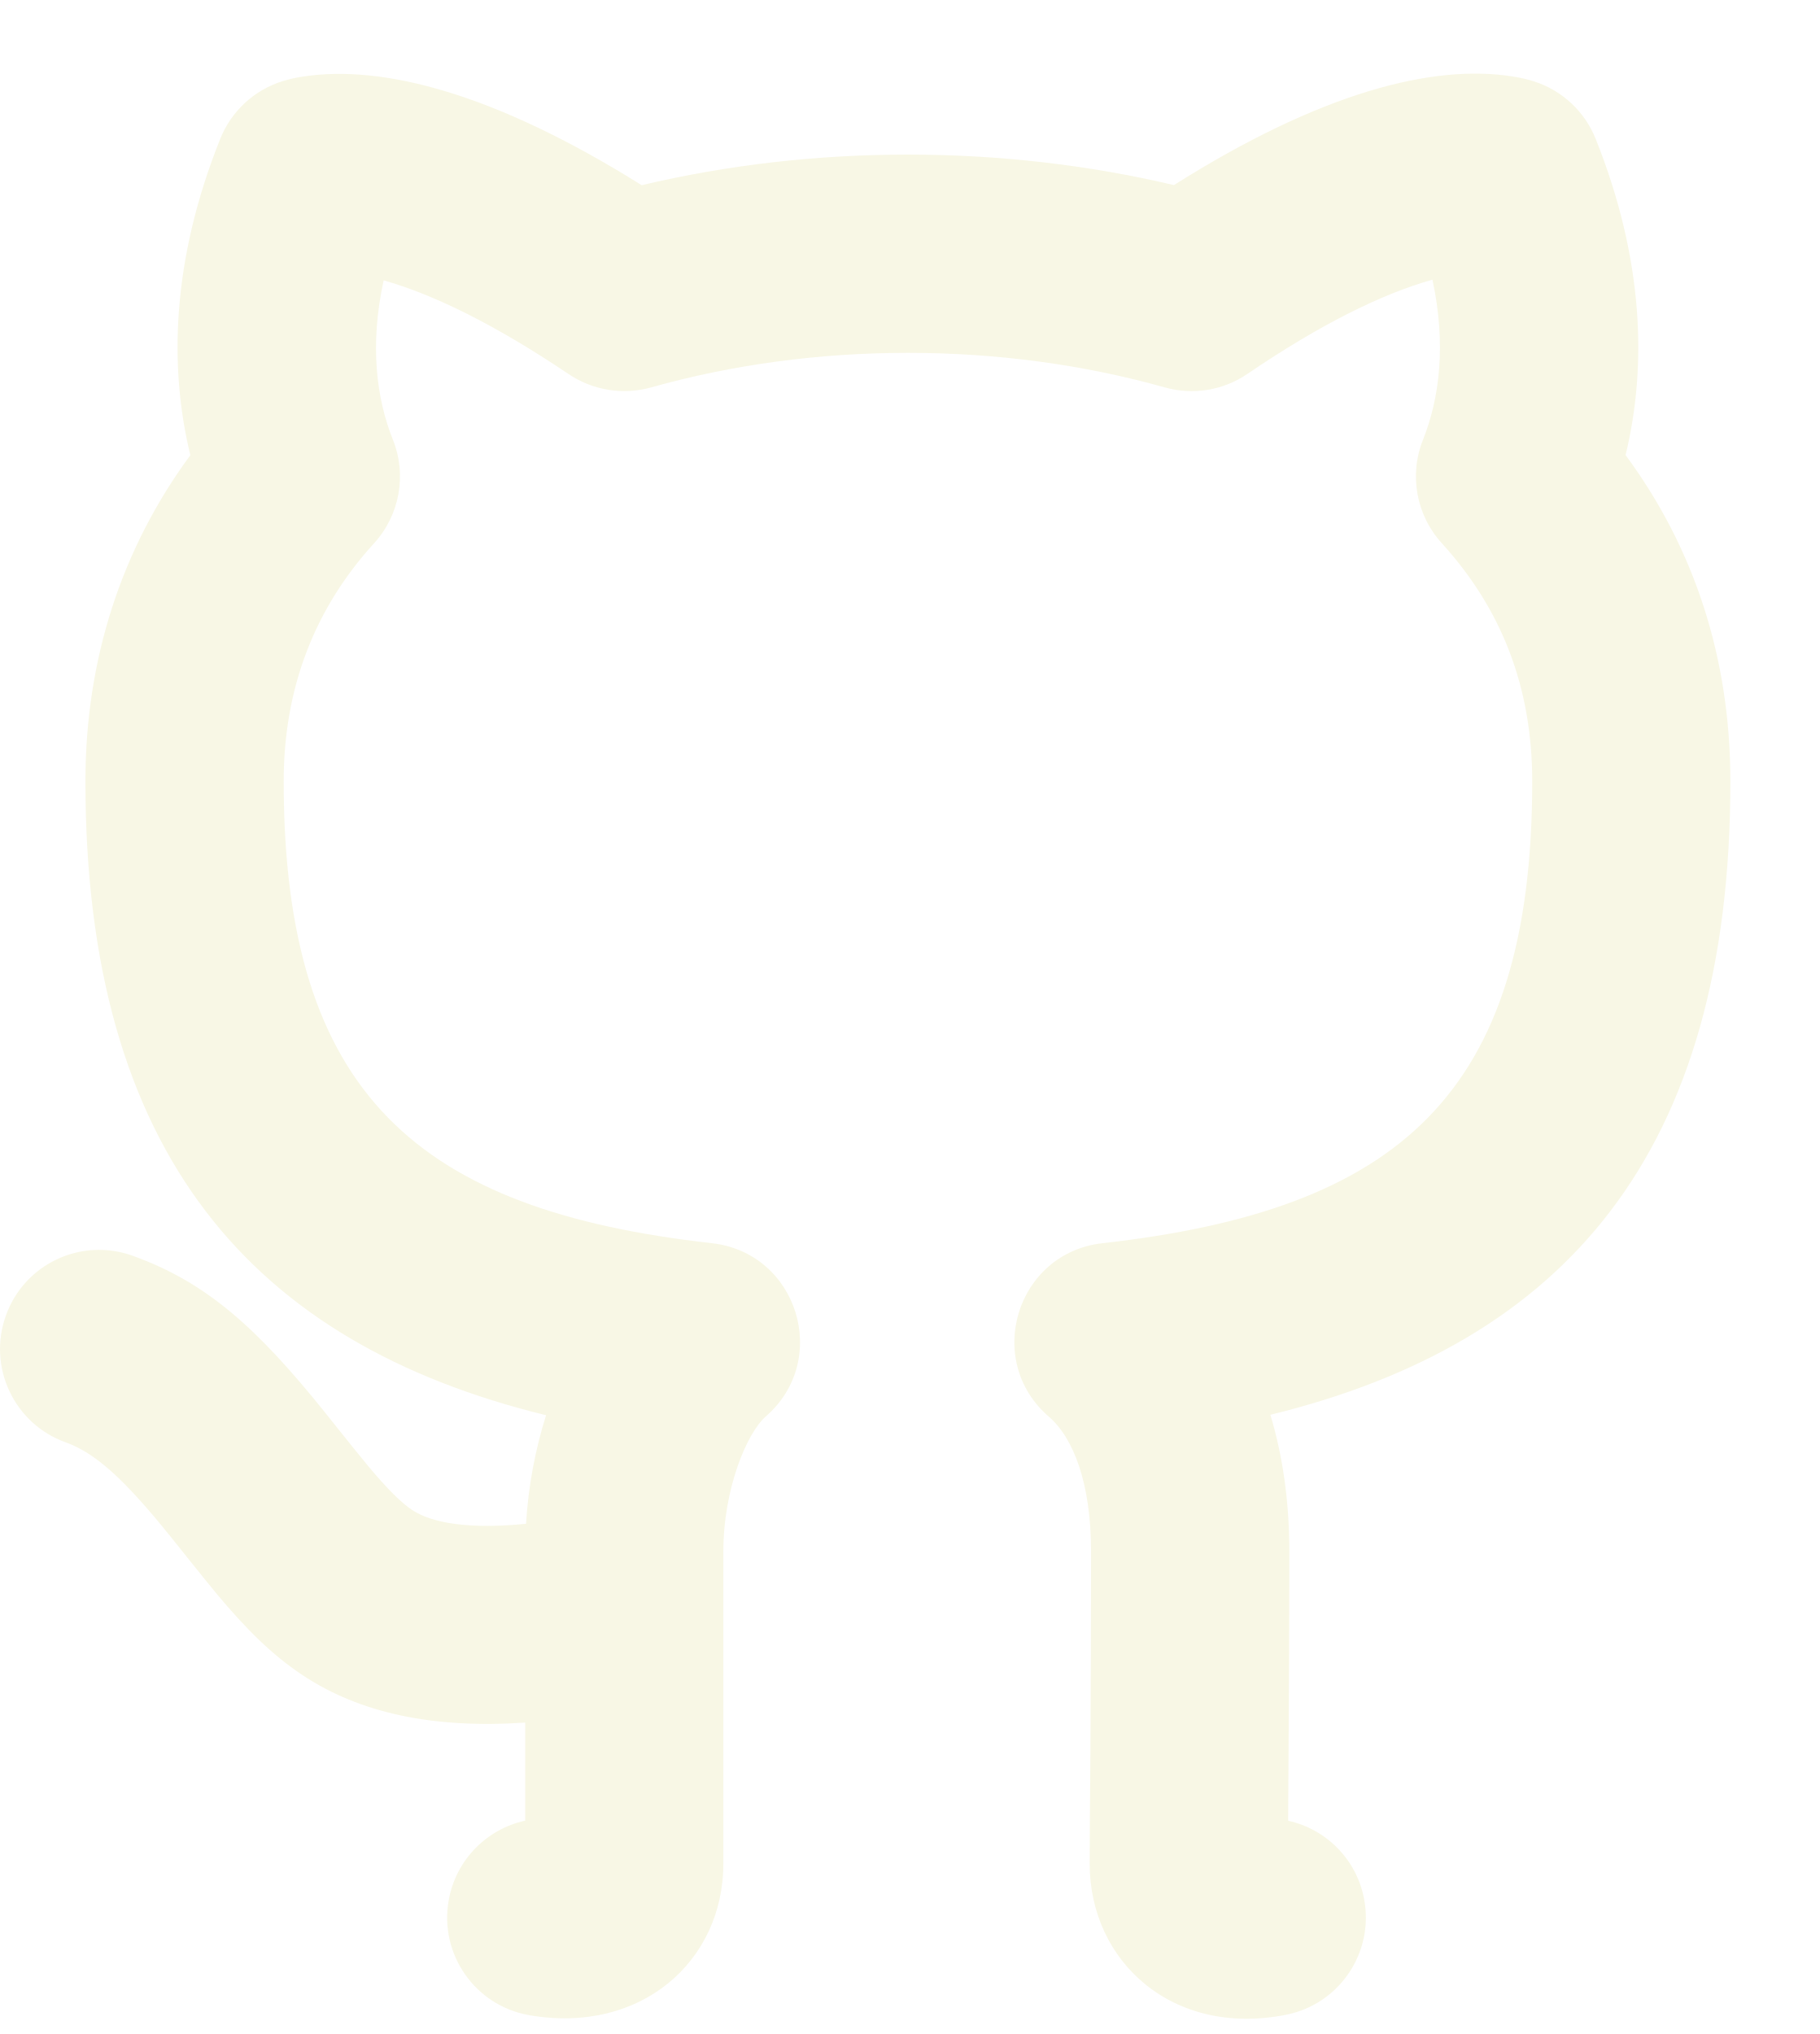
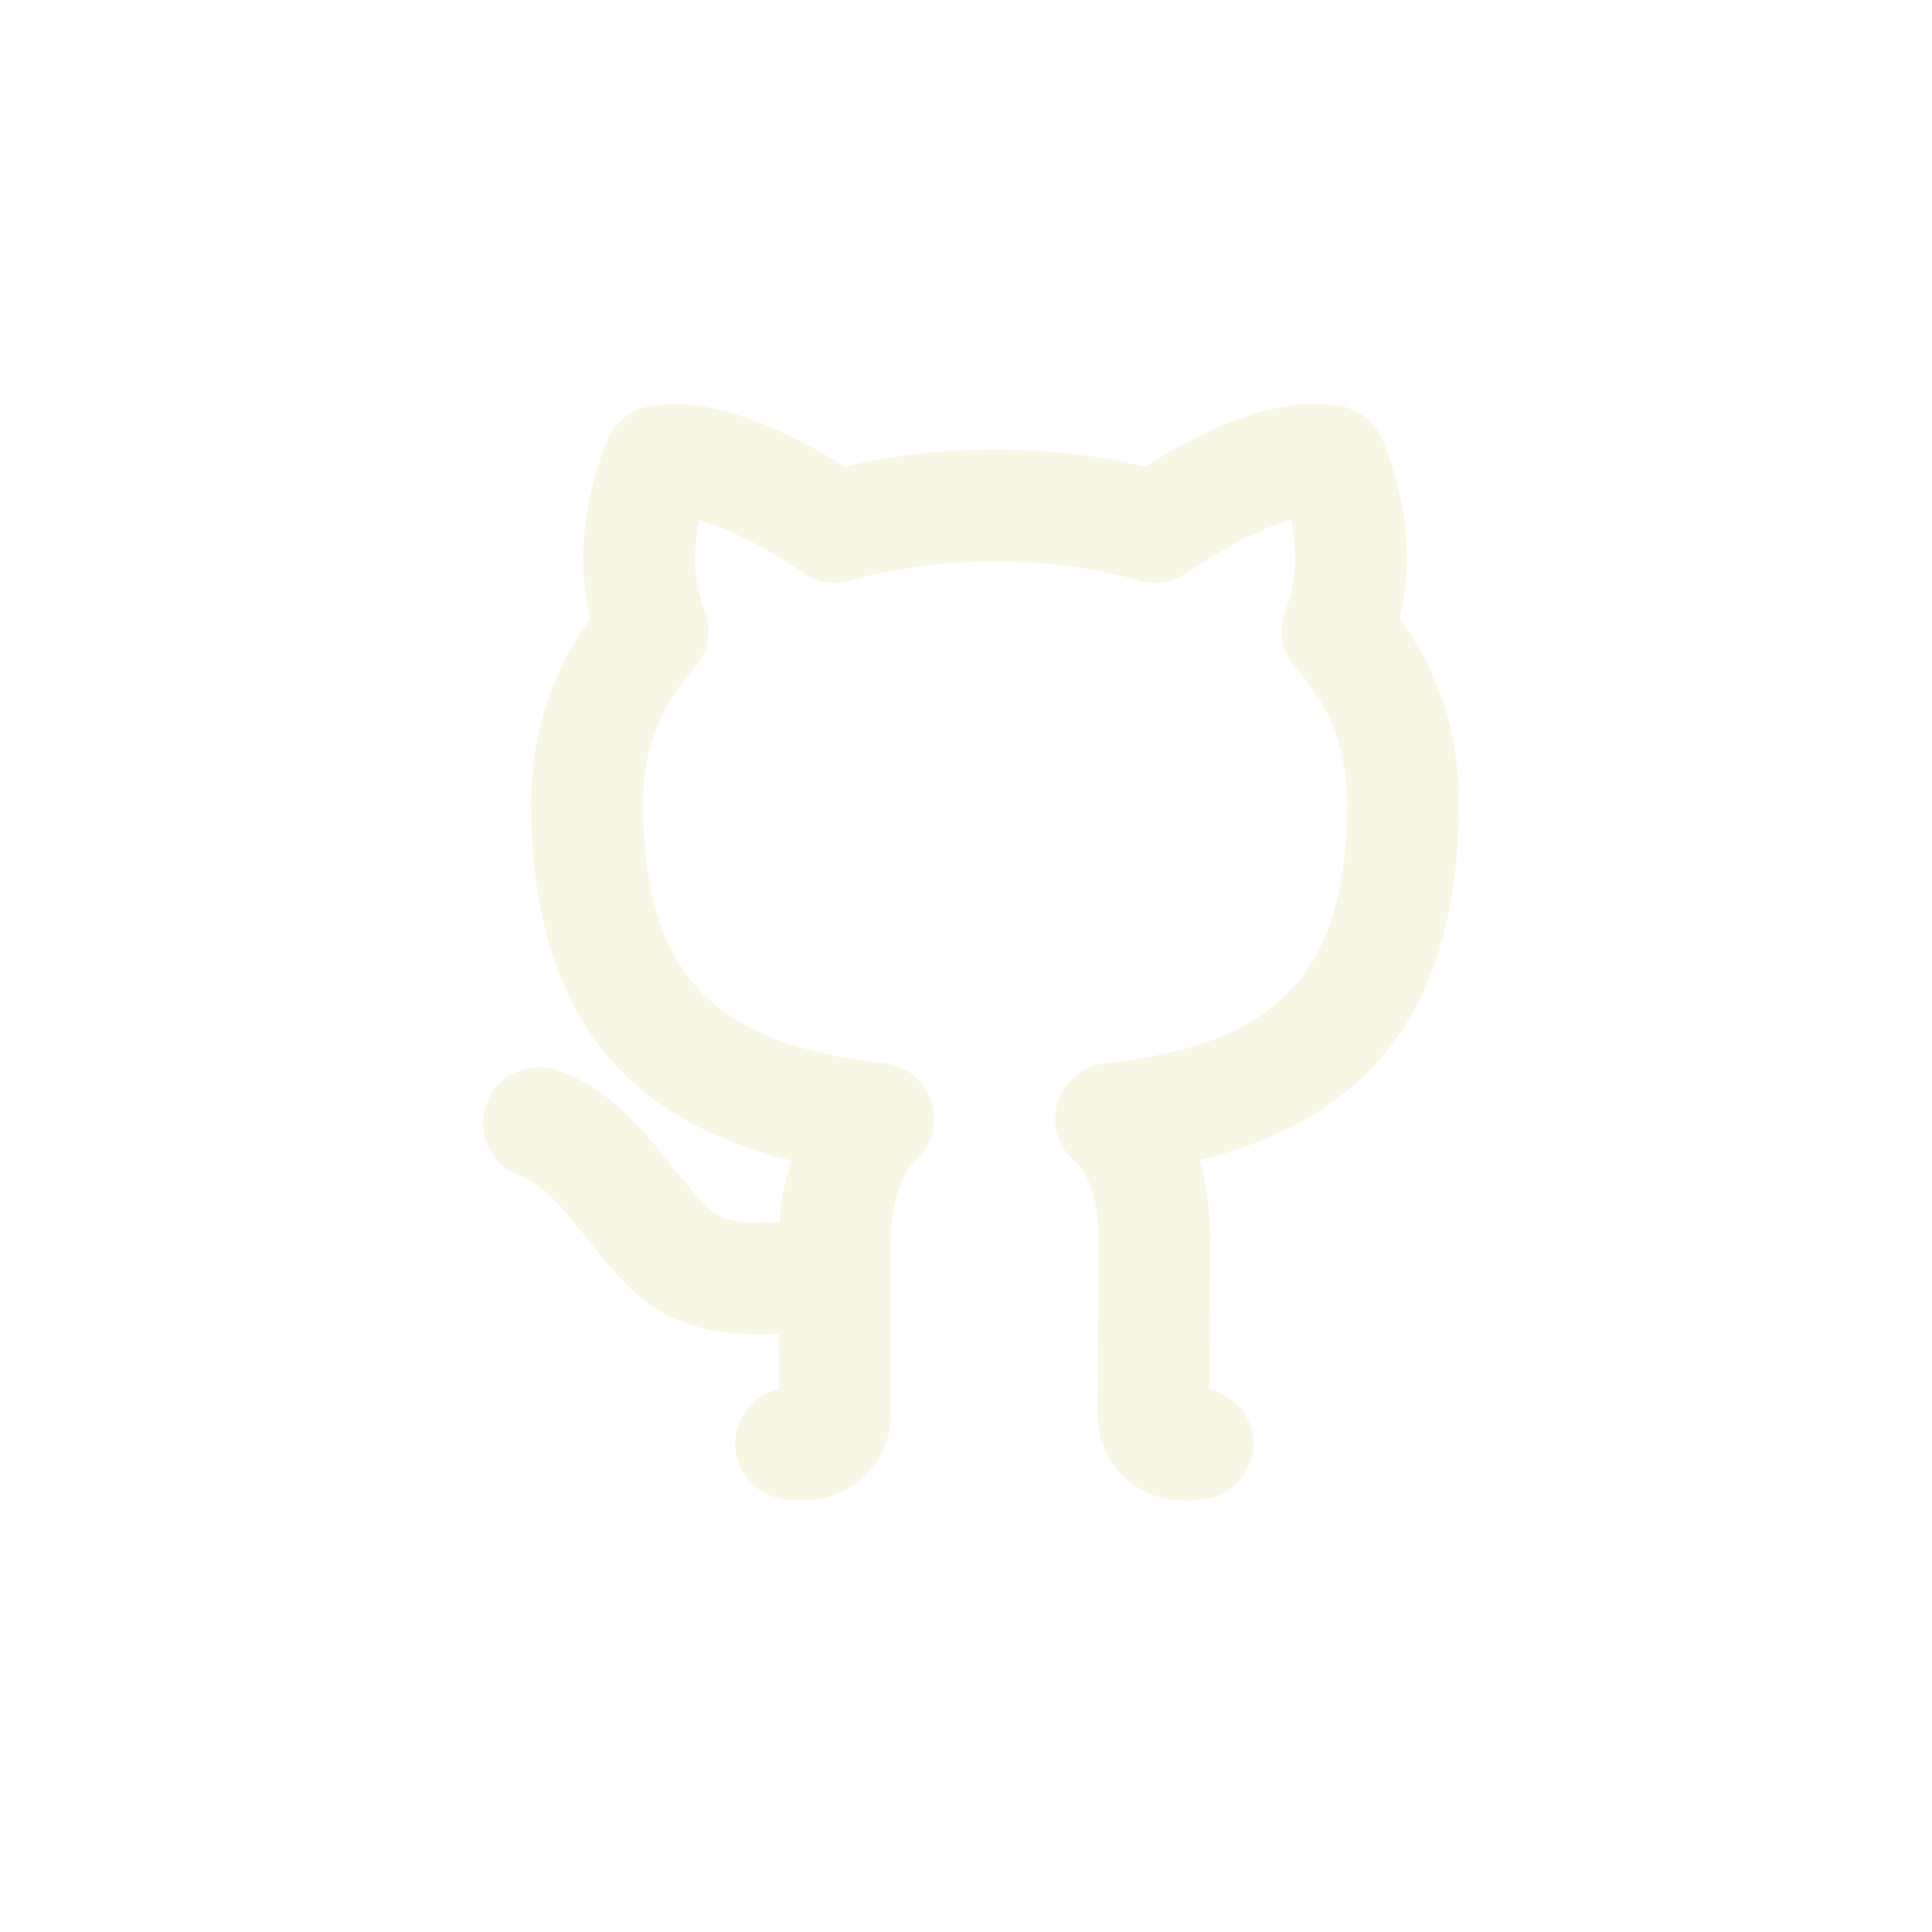
- <svg xmlns="http://www.w3.org/2000/svg" width="17" height="19" viewBox="0 0 17 19" fill="none">
-   <path d="M2.819 15.643C2.541 15.457 2.302 15.221 2.023 14.887C1.922 14.766 1.513 14.253 1.591 14.351C1.163 13.819 0.892 13.573 0.613 13.473C0.132 13.3 -0.118 12.77 0.055 12.289C0.227 11.807 0.757 11.557 1.238 11.73C1.935 11.98 2.406 12.41 3.041 13.2C2.954 13.092 3.355 13.595 3.442 13.698C3.618 13.909 3.748 14.037 3.848 14.104C4.038 14.231 4.393 14.286 4.914 14.234C4.935 13.88 5.001 13.537 5.101 13.22C2.353 12.548 0.798 10.775 0.798 7.299C0.798 6.152 1.14 5.118 1.778 4.252C1.576 3.424 1.606 2.424 2.057 1.298C2.16 1.039 2.374 0.841 2.64 0.758C2.716 0.736 2.758 0.726 2.832 0.715C3.576 0.601 4.625 0.872 5.994 1.73C6.796 1.54 7.636 1.444 8.481 1.444C9.325 1.444 10.165 1.54 10.966 1.729C12.333 0.866 13.385 0.594 14.133 0.715C14.212 0.727 14.279 0.744 14.335 0.762C14.595 0.847 14.804 1.043 14.906 1.298C15.356 2.423 15.386 3.424 15.185 4.251C15.825 5.118 16.164 6.144 16.164 7.299C16.164 10.777 14.615 12.543 11.867 13.216C11.983 13.6 12.044 14.029 12.044 14.494C12.044 15.109 12.041 15.696 12.037 16.355C12.036 16.531 12.034 16.719 12.033 17.008C12.38 17.084 12.667 17.359 12.741 17.731C12.841 18.232 12.516 18.72 12.015 18.82C10.96 19.031 10.179 18.328 10.179 17.409C10.179 17.325 10.18 17.206 10.181 16.995C10.183 16.706 10.185 16.518 10.186 16.343C10.19 15.688 10.192 15.104 10.192 14.494C10.192 13.848 10.023 13.427 9.798 13.234C9.186 12.706 9.496 11.703 10.299 11.613C13.045 11.304 14.313 10.241 14.313 7.299C14.313 6.415 14.024 5.685 13.468 5.074C13.229 4.811 13.161 4.436 13.293 4.107C13.446 3.723 13.512 3.221 13.381 2.613L13.372 2.615C12.917 2.744 12.344 3.022 11.652 3.493C11.426 3.647 11.144 3.693 10.881 3.619C10.121 3.405 9.305 3.296 8.481 3.296C7.657 3.296 6.841 3.405 6.082 3.619C5.82 3.692 5.54 3.647 5.314 3.496C4.618 3.027 4.042 2.748 3.584 2.619C3.451 3.224 3.517 3.724 3.67 4.107C3.802 4.436 3.734 4.811 3.495 5.074C2.942 5.68 2.65 6.423 2.65 7.299C2.65 10.235 3.919 11.306 6.65 11.613C7.451 11.703 7.762 12.702 7.154 13.231C6.976 13.386 6.757 13.909 6.757 14.494V17.409C6.757 18.322 5.984 19.006 4.943 18.824C4.439 18.736 4.103 18.256 4.191 17.753C4.258 17.371 4.549 17.085 4.906 17.007V16.091C4.063 16.148 3.367 16.01 2.819 15.643Z" fill="#F8F7E5" />
+ <svg xmlns="http://www.w3.org/2000/svg" width="32" height="32" viewBox="0 0 32 32" fill="none">
+   <path d="M10.819 21.643C10.541 21.457 10.302 21.221 10.023 20.887C9.922 20.766 9.513 20.253 9.591 20.351C9.163 19.819 8.892 19.573 8.613 19.473C8.132 19.3 7.882 18.77 8.055 18.289C8.227 17.808 8.757 17.557 9.238 17.73C9.935 17.98 10.406 18.41 11.041 19.2C10.954 19.092 11.355 19.595 11.442 19.698C11.618 19.909 11.748 20.037 11.848 20.104C12.038 20.231 12.393 20.286 12.914 20.234C12.935 19.88 13.001 19.537 13.101 19.22C10.353 18.548 8.798 16.775 8.798 13.299C8.798 12.152 9.14 11.118 9.778 10.252C9.576 9.424 9.606 8.424 10.057 7.298C10.16 7.039 10.374 6.841 10.639 6.758C10.716 6.736 10.758 6.726 10.832 6.715C11.576 6.601 12.626 6.872 13.994 7.73C14.796 7.54 15.636 7.444 16.481 7.444C17.325 7.444 18.165 7.54 18.966 7.729C20.333 6.866 21.385 6.594 22.134 6.715C22.212 6.727 22.279 6.744 22.335 6.762C22.595 6.847 22.804 7.043 22.906 7.298C23.356 8.423 23.387 9.424 23.185 10.251C23.825 11.118 24.164 12.144 24.164 13.299C24.164 16.777 22.615 18.543 19.867 19.216C19.983 19.6 20.044 20.029 20.044 20.494C20.044 21.109 20.041 21.696 20.037 22.355C20.036 22.531 20.035 22.719 20.032 23.008C20.38 23.084 20.667 23.359 20.741 23.731C20.841 24.232 20.516 24.72 20.015 24.82C18.96 25.031 18.179 24.328 18.179 23.409C18.179 23.325 18.18 23.206 18.181 22.995C18.183 22.706 18.185 22.518 18.186 22.343C18.19 21.688 18.192 21.104 18.192 20.494C18.192 19.848 18.023 19.427 17.798 19.234C17.186 18.706 17.496 17.703 18.299 17.613C21.045 17.304 22.313 16.241 22.313 13.299C22.313 12.415 22.024 11.685 21.468 11.074C21.229 10.811 21.161 10.436 21.293 10.107C21.446 9.723 21.512 9.221 21.381 8.613L21.372 8.615C20.917 8.744 20.344 9.023 19.652 9.493C19.426 9.647 19.144 9.693 18.881 9.619C18.121 9.405 17.305 9.296 16.481 9.296C15.657 9.296 14.841 9.405 14.082 9.619C13.82 9.692 13.54 9.647 13.314 9.496C12.618 9.027 12.042 8.748 11.584 8.619C11.451 9.224 11.517 9.724 11.67 10.107C11.802 10.436 11.733 10.811 11.495 11.074C10.942 11.681 10.65 12.423 10.65 13.299C10.65 16.235 11.919 17.306 14.65 17.613C15.451 17.703 15.762 18.702 15.154 19.231C14.976 19.386 14.757 19.909 14.757 20.494V23.409C14.757 24.322 13.984 25.006 12.943 24.824C12.439 24.736 12.103 24.256 12.191 23.753C12.258 23.371 12.549 23.085 12.906 23.007V22.091C12.063 22.148 11.367 22.01 10.819 21.643Z" fill="#F8F7E5" />
</svg>
